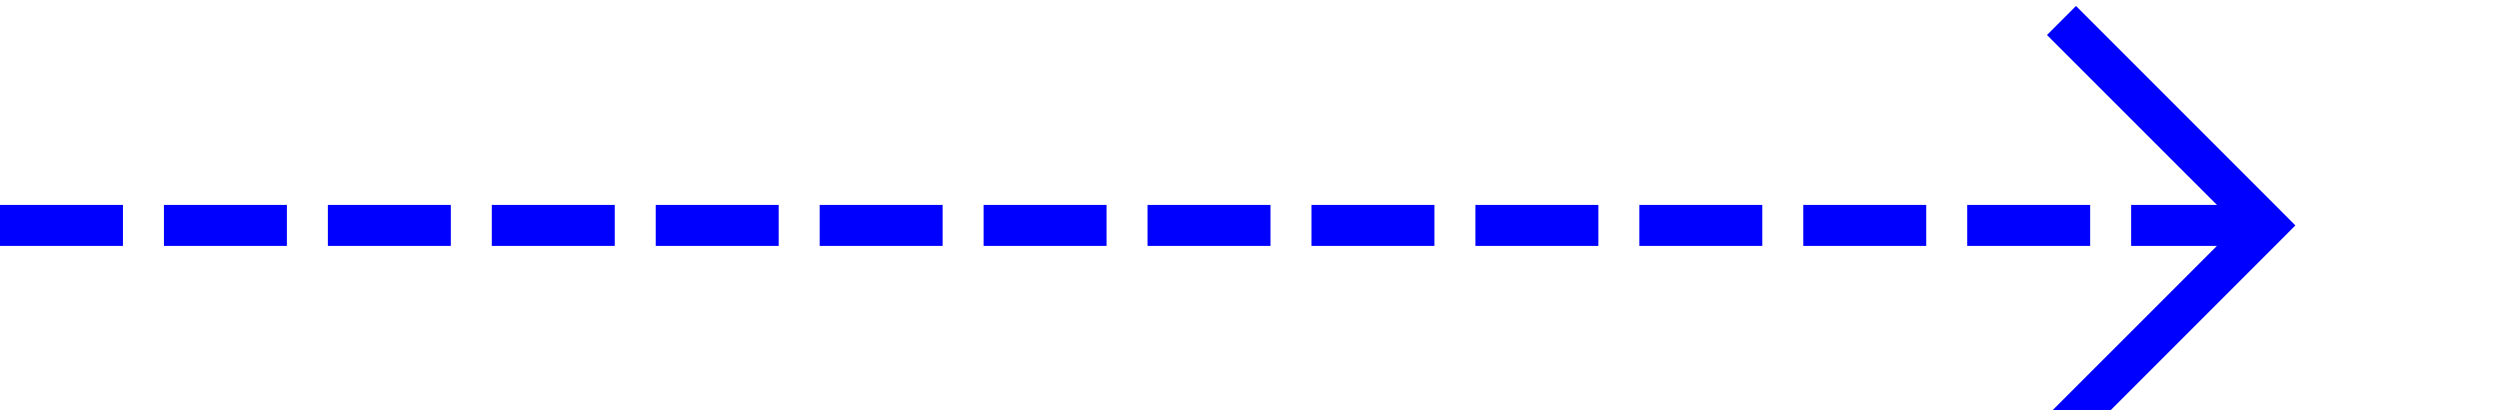
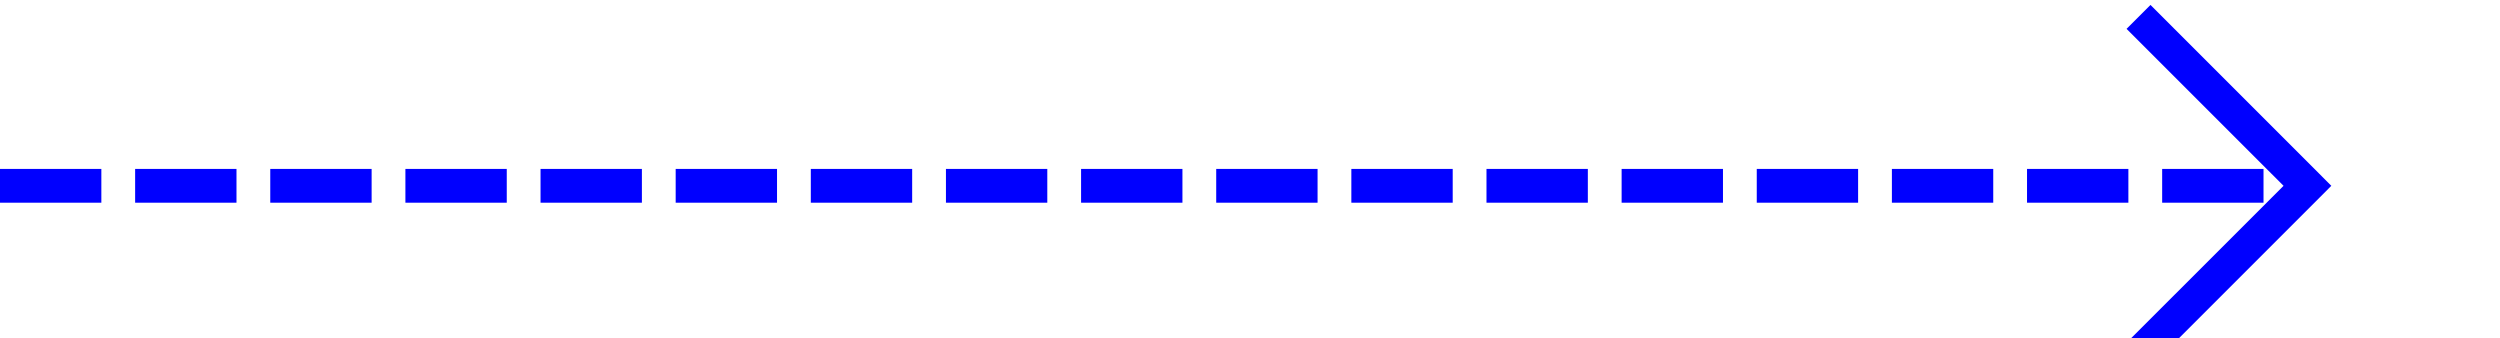
- <svg xmlns="http://www.w3.org/2000/svg" version="1.1" width="61px" height="10px" preserveAspectRatio="xMinYMid meet" viewBox="1127 350  61 8">
-   <path d="M 1127 354.5  L 1182 354.5  " stroke-width="1" stroke-dasharray="3,1" stroke="#0000ff" fill="none" />
-   <path d="M 1176.946 349.854  L 1181.593 354.5  L 1176.946 359.146  L 1177.654 359.854  L 1182.654 354.854  L 1183.007 354.5  L 1182.654 354.146  L 1177.654 349.146  L 1176.946 349.854  Z " fill-rule="nonzero" fill="#0000ff" stroke="none" />
+ <svg xmlns="http://www.w3.org/2000/svg" version="1.1" width="74px" height="10px" preserveAspectRatio="xMinYMid meet" viewBox="1283 350  74 8">
+   <path d="M 1283 354.5  L 1351 354.5  " stroke-width="1" stroke-dasharray="3,1" stroke="#0000ff" fill="none" />
+   <path d="M 1345.946 349.854  L 1350.593 354.5  L 1345.946 359.146  L 1346.654 359.854  L 1351.654 354.854  L 1352.007 354.5  L 1351.654 354.146  L 1346.654 349.146  L 1345.946 349.854  Z " fill-rule="nonzero" fill="#0000ff" stroke="none" />
</svg>
